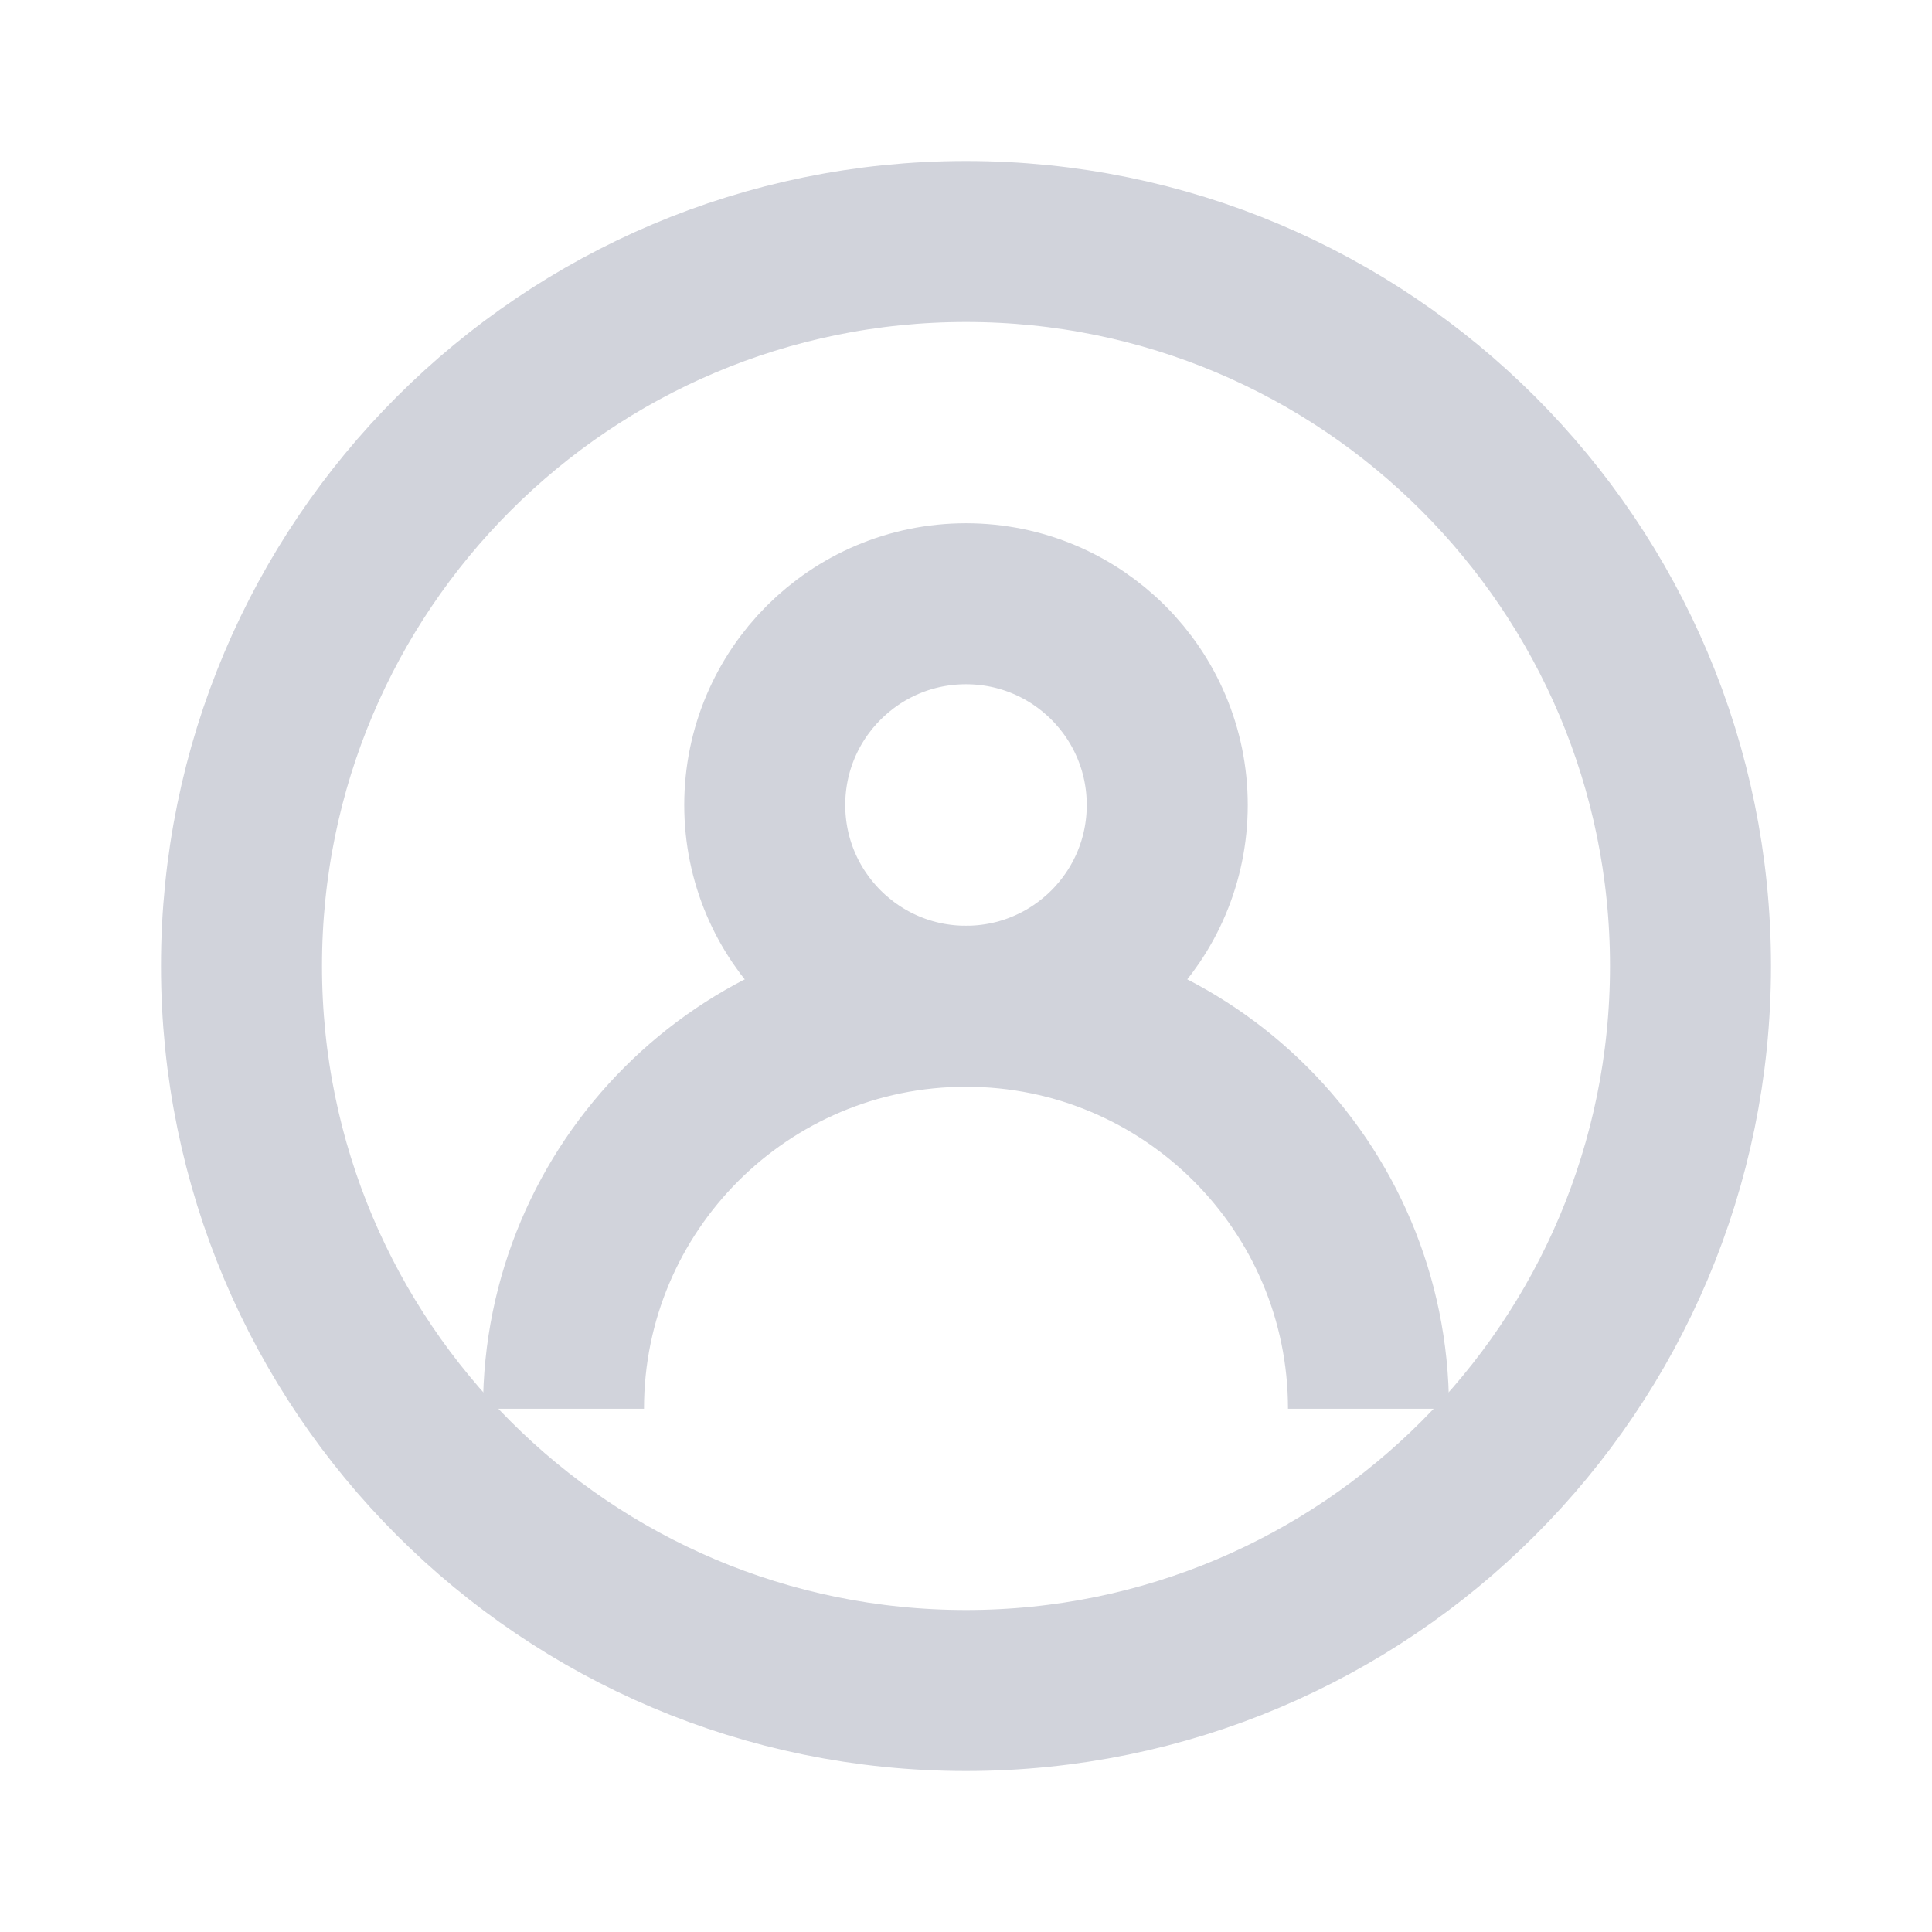
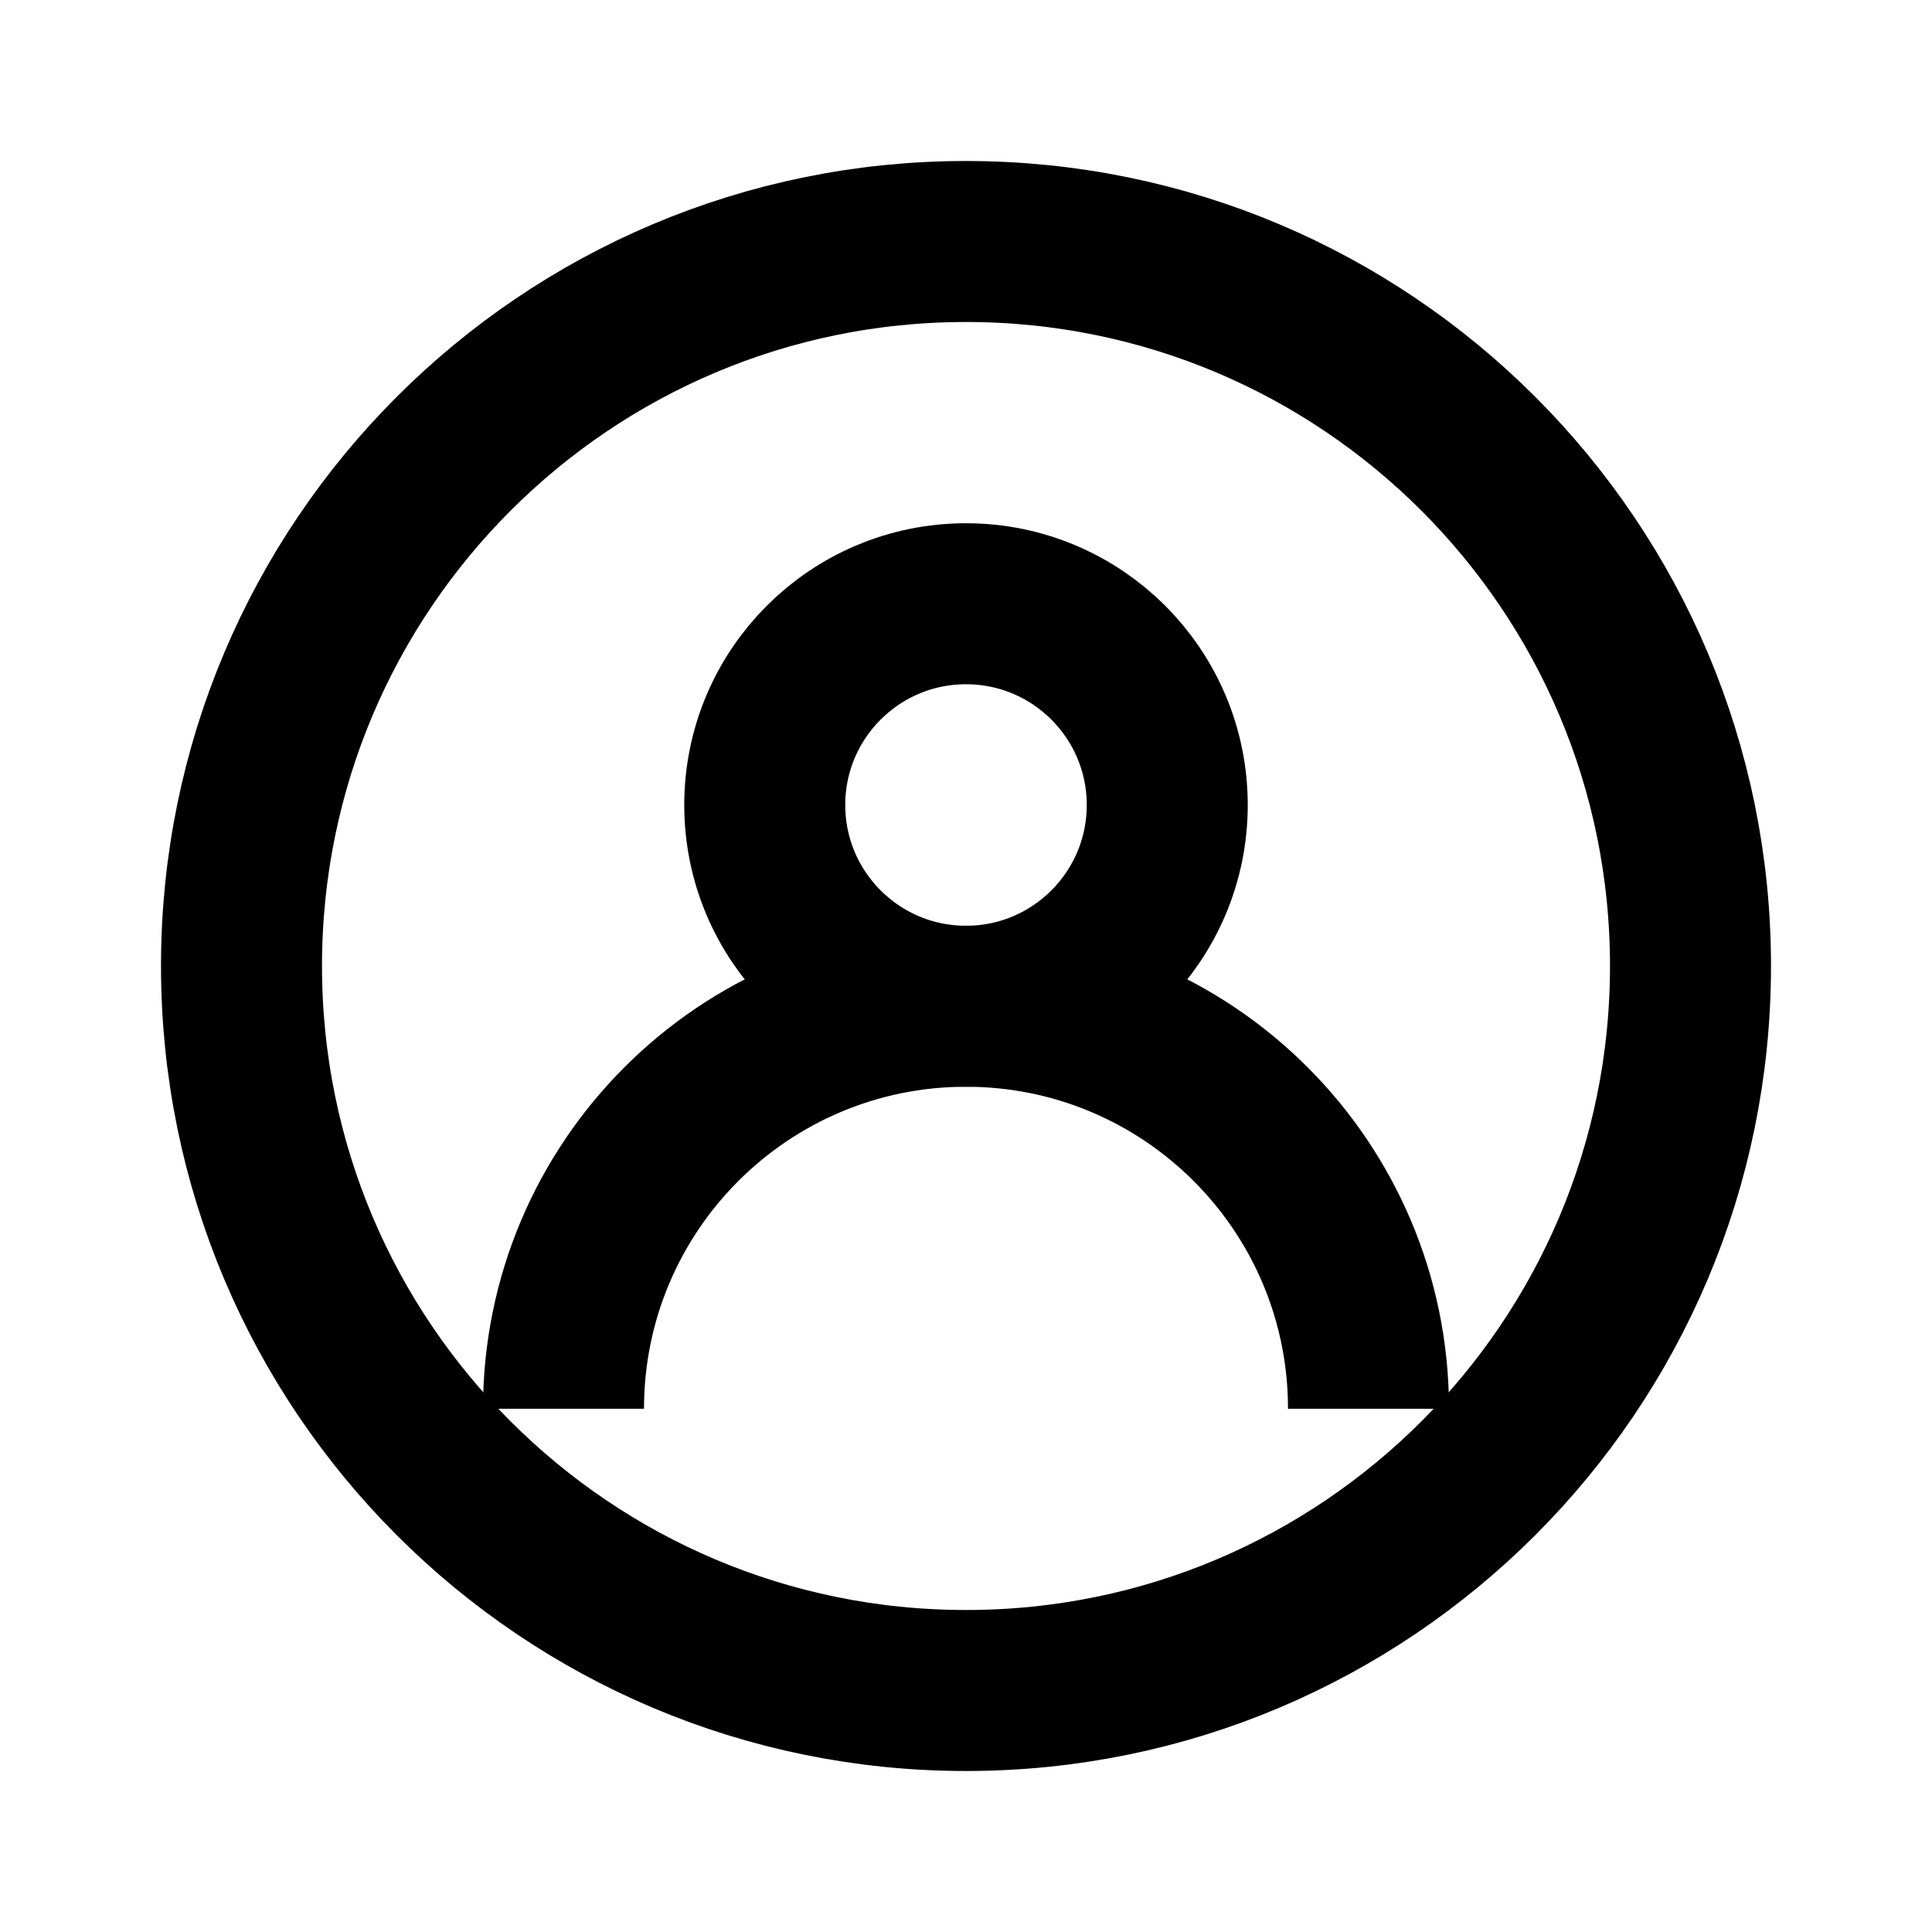
- <svg xmlns="http://www.w3.org/2000/svg" width="24" height="24" viewBox="0 0 24 24" fill="none" stroke="#D1D3DB" stroke-width="2" stroke-linecap="butt" stroke-linejoin="miter">
+ <svg xmlns="http://www.w3.org/2000/svg" width="24" height="24" viewBox="0 0 24 24" fill="none" stroke="currentColor" stroke-width="2" stroke-linecap="butt" stroke-linejoin="miter">
  <circle cx="12" cy="12" r="9" />
  <circle cx="12" cy="10" r="2.5" />
  <path d="M7 17.5a5 5 0 0 1 10 0" />
</svg>
